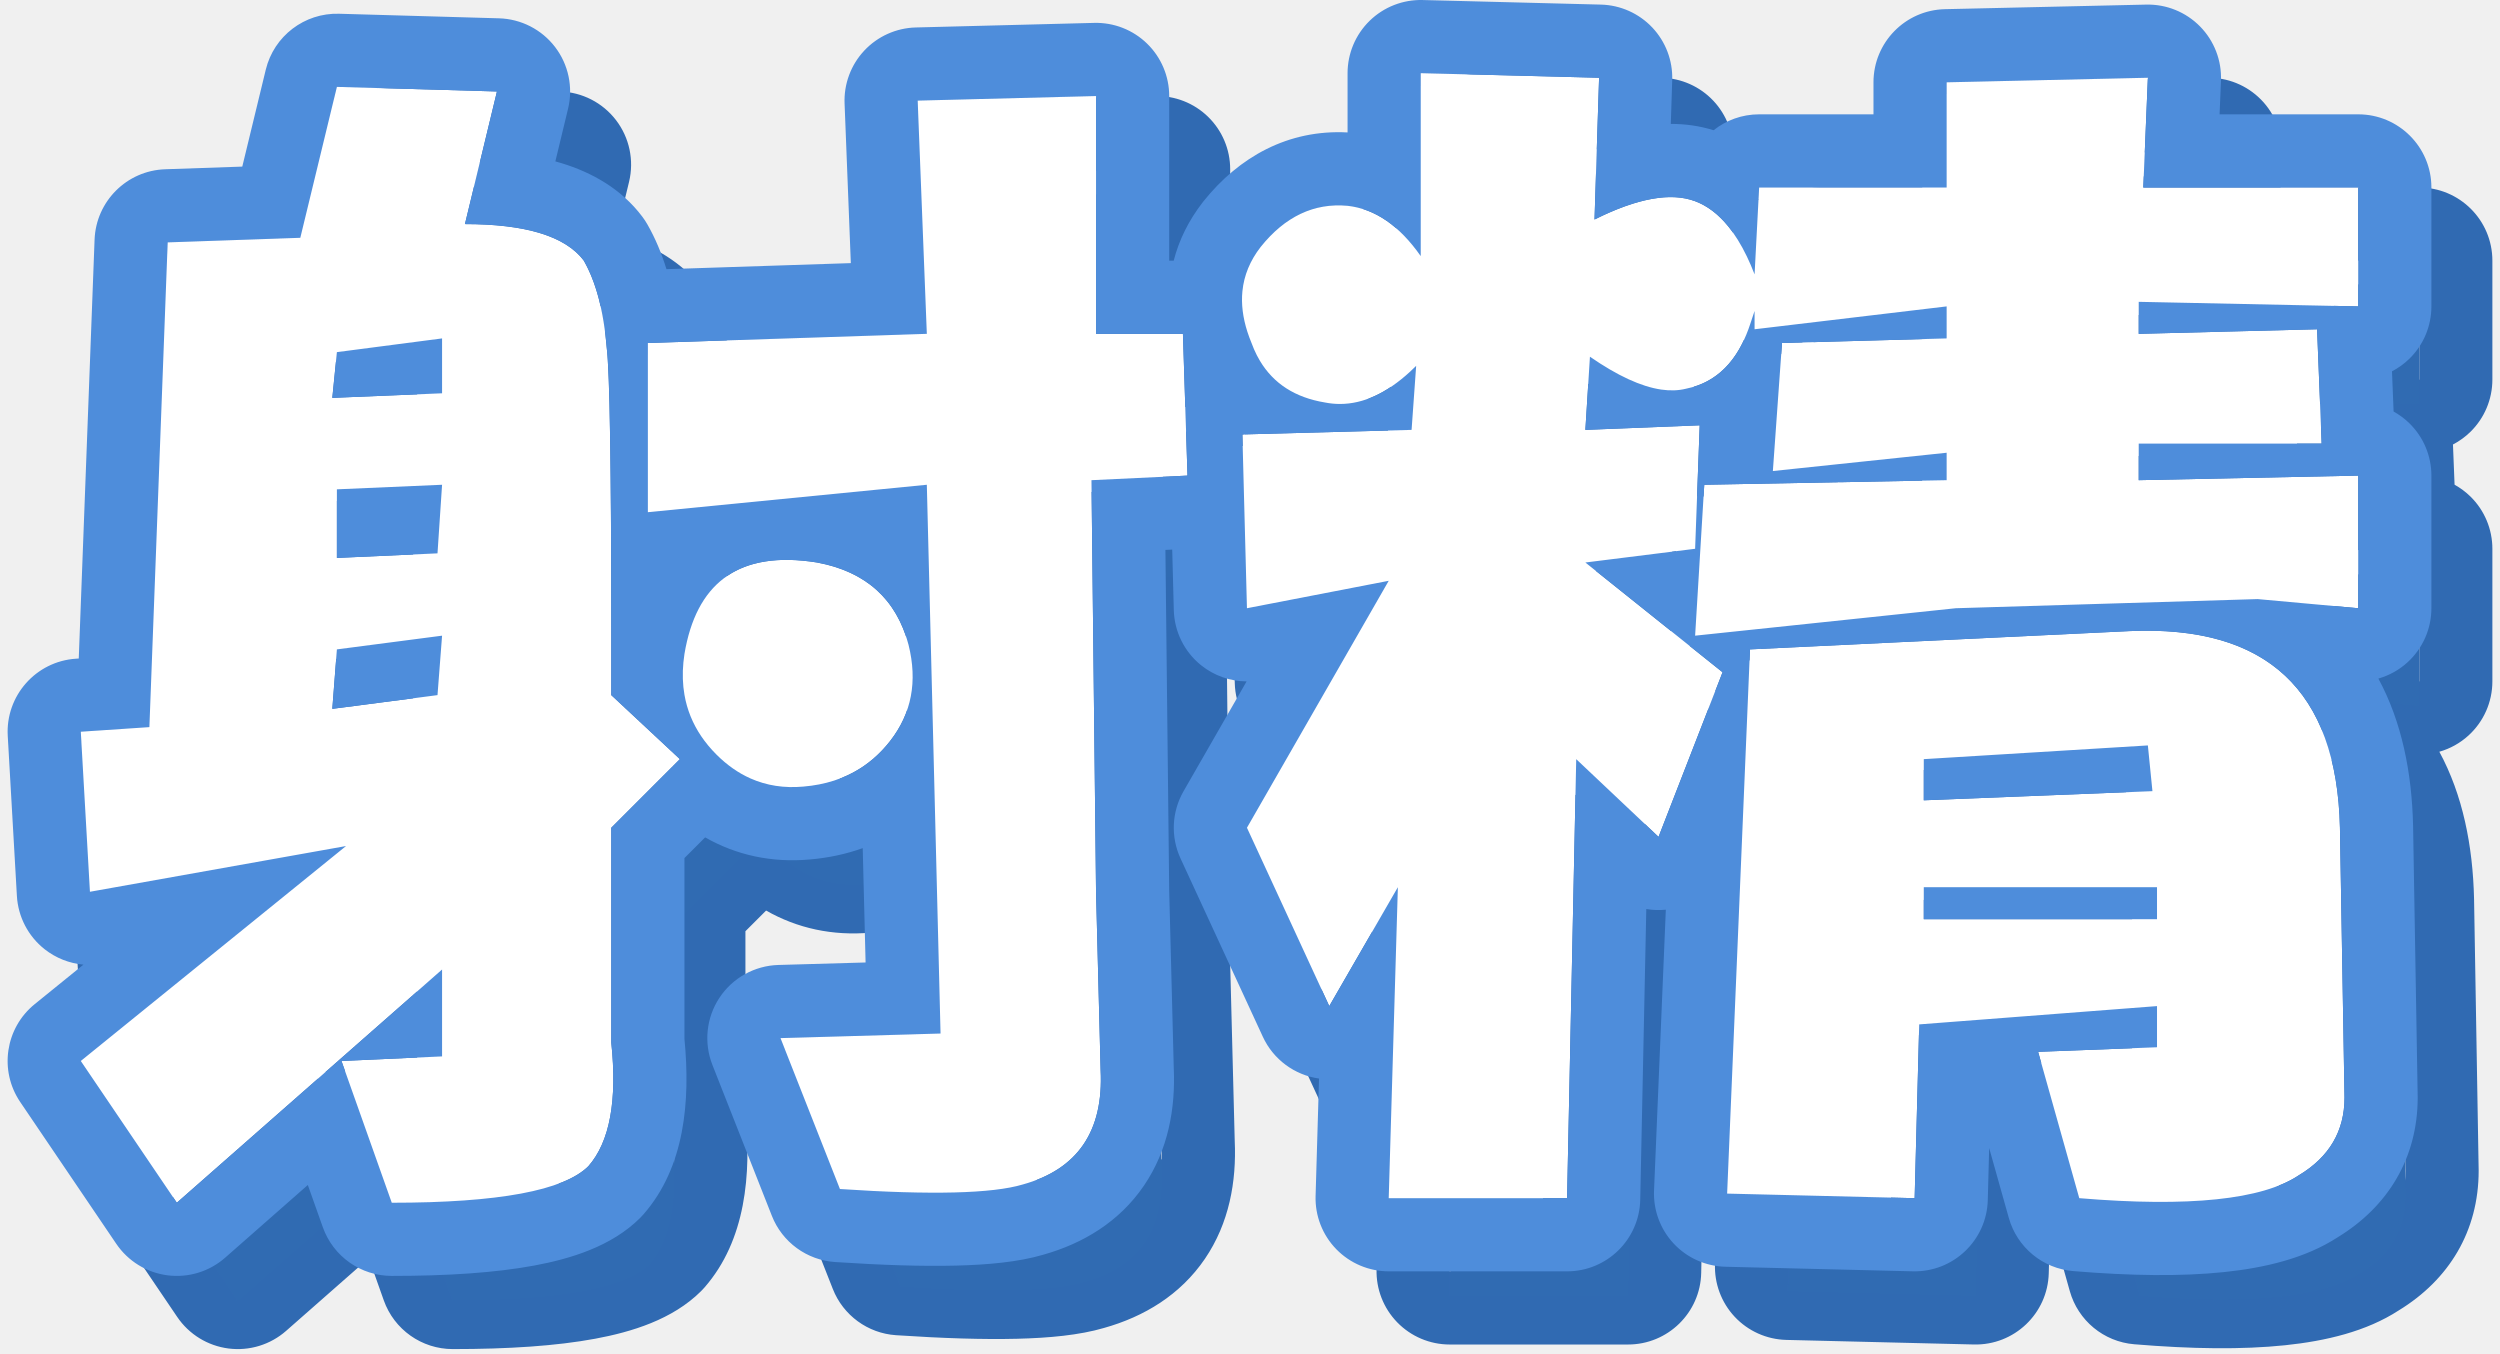
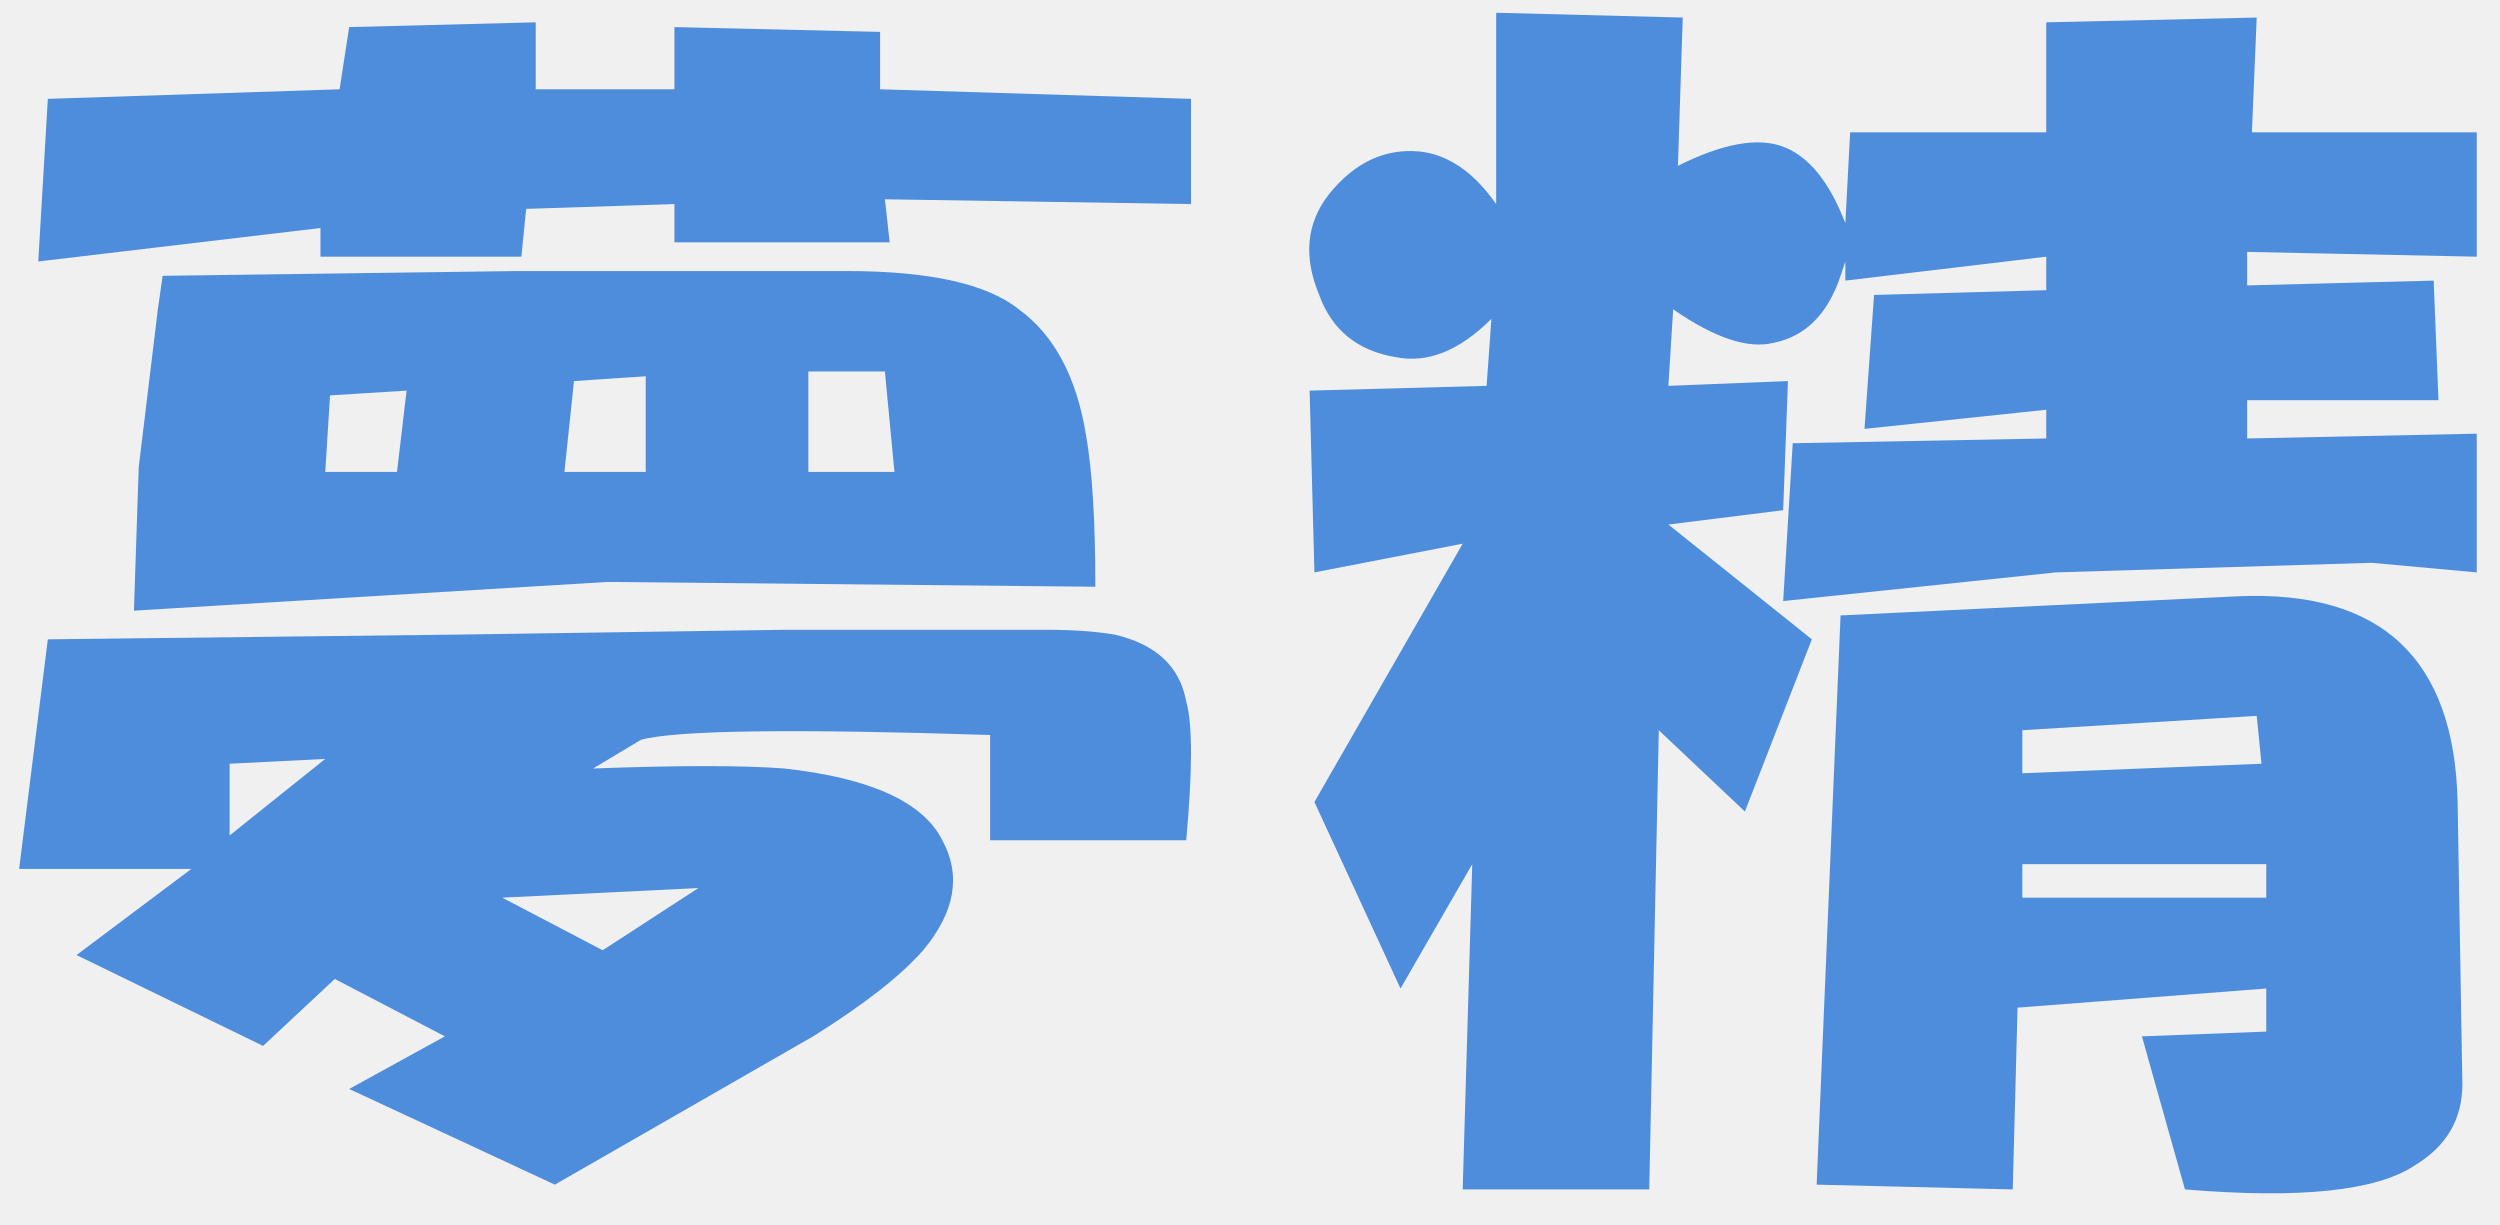
- <svg xmlns="http://www.w3.org/2000/svg" width="205" height="111" viewBox="0 0 205 111" fill="none">
-   <path fill-rule="evenodd" clip-rule="evenodd" d="M11.625 93L33.375 75.375L12.375 79.125L11.625 66L17.25 65.625L18.75 25.875L29.625 25.5L32.625 13.125L45.75 13.5L43.125 24.375C45.532 24.375 47.534 24.607 49.13 25.07C50.849 25.57 52.097 26.338 52.875 27.375C53.286 28.094 53.633 28.918 53.918 29.848C54.296 31.086 54.563 32.512 54.717 34.125C54.729 34.249 54.74 34.374 54.75 34.5C54.931 35.943 55.046 40.443 55.096 48C55.107 49.595 55.114 51.326 55.119 53.193C55.123 54.743 55.125 56.387 55.125 58.125V63L60.75 68.25L55.125 73.875V91.5C55.625 96.25 55 99.625 53.25 101.625C51.25 103.625 45.875 104.625 37.125 104.625L33 93L41.25 92.625V85.5L19.5 104.625L11.625 93ZM30.242 103.169L23.462 109.131C22.169 110.268 20.449 110.795 18.74 110.577C17.031 110.358 15.499 109.416 14.533 107.99L6.658 96.365C4.911 93.786 5.428 90.299 7.848 88.338L11.842 85.101C10.691 84.999 9.581 84.564 8.656 83.834C7.31 82.77 6.483 81.18 6.385 79.467L5.635 66.342C5.447 63.056 7.942 60.232 11.226 60.013L11.458 59.998L12.755 25.649C12.873 22.505 15.4 19.987 18.544 19.879L24.867 19.66L26.794 11.711C27.462 8.958 29.965 7.047 32.797 7.127L45.922 7.502C47.73 7.554 49.418 8.419 50.517 9.856C51.616 11.293 52.007 13.149 51.583 14.908L50.539 19.234C50.72 19.283 50.9 19.336 51.077 19.39C53.485 20.131 55.933 21.453 57.675 23.775C57.825 23.974 57.961 24.182 58.085 24.398C58.738 25.541 59.251 26.774 59.649 28.072L74.768 27.576L74.255 14.485C74.192 12.881 74.775 11.319 75.872 10.147C76.97 8.976 78.492 8.293 80.097 8.252L94.722 7.877C96.339 7.835 97.905 8.449 99.063 9.578C100.222 10.708 100.875 12.257 100.875 13.875V27.375H101.243C101.671 25.708 102.456 24.088 103.639 22.566C103.656 22.545 103.673 22.523 103.69 22.502C106.607 18.856 110.641 16.601 115.5 16.86V12C115.5 10.382 116.154 8.833 117.312 7.703C118.471 6.574 120.037 5.96 121.654 6.002L136.279 6.377C137.877 6.418 139.392 7.095 140.489 8.257C141.586 9.419 142.174 10.971 142.122 12.569L142.006 16.16C143.178 16.16 144.355 16.317 145.515 16.679C146.542 15.861 147.842 15.375 149.25 15.375H158.625V12.75C158.625 9.489 161.229 6.826 164.489 6.752L180.989 6.377C182.647 6.339 184.246 6.989 185.408 8.173C186.569 9.356 187.189 10.968 187.12 12.625L187.005 15.375H198.375C201.689 15.375 204.375 18.061 204.375 21.375V31.125C204.375 32.738 203.726 34.283 202.574 35.412C202.146 35.83 201.664 36.178 201.143 36.449L201.275 39.747C201.745 40.007 202.183 40.331 202.574 40.713C203.726 41.842 204.375 43.387 204.375 45V55.875C204.375 57.561 203.666 59.169 202.421 60.306C201.73 60.937 200.908 61.391 200.026 61.643C201.938 65.171 202.776 69.331 202.874 73.742L202.874 73.773L203.249 95.898C203.25 95.932 203.25 95.966 203.25 96C203.25 100.96 200.809 104.94 196.704 107.449C194.043 109.18 190.715 109.963 187.372 110.311C183.866 110.677 179.711 110.622 175.002 110.229C172.506 110.021 170.402 108.285 169.724 105.874L168.111 100.137L167.998 104.408C167.911 107.716 165.162 110.329 161.854 110.248L146.479 109.873C144.87 109.834 143.344 109.15 142.244 107.975C141.144 106.799 140.563 105.231 140.631 103.623L141.598 80.595C141.06 80.649 140.521 80.63 139.996 80.54L139.499 104.375C139.431 107.639 136.765 110.25 133.5 110.25H118.875C117.253 110.25 115.701 109.593 114.571 108.43C113.441 107.266 112.83 105.695 112.878 104.074L113.161 94.441C111.156 94.158 109.412 92.877 108.553 91.014L101.803 76.389C100.988 74.624 101.079 72.574 102.047 70.888L107.221 61.875C105.876 61.868 104.559 61.409 103.493 60.553C102.118 59.449 101.299 57.796 101.252 56.033L101.122 51.066L100.564 51.093L100.874 79.014L101.247 93.529C101.402 96.886 100.793 100.295 98.806 103.218C96.781 106.195 93.8 107.973 90.537 108.89C88.513 109.487 86.014 109.714 83.4 109.779C80.651 109.848 77.328 109.743 73.476 109.487C71.162 109.332 69.143 107.858 68.293 105.699L63.418 93.324C62.701 91.505 62.916 89.451 63.993 87.819C65.07 86.188 66.875 85.183 68.829 85.127L75.978 84.923L75.743 75.546C74.375 76.038 72.919 76.349 71.396 76.477C68.278 76.757 65.374 76.122 62.821 74.665L61.125 76.36V91.198C61.62 96.291 61.153 101.705 57.766 105.576C57.678 105.676 57.587 105.773 57.493 105.868C55.147 108.214 51.759 109.226 48.816 109.774C45.618 110.369 41.678 110.625 37.125 110.625C34.585 110.625 32.32 109.025 31.471 106.631L30.242 103.169ZM66.538 69.831C67.862 70.419 69.308 70.642 70.875 70.5C72.666 70.351 74.234 69.845 75.579 68.984C76.488 68.401 77.295 67.657 78 66.75C79.75 64.5 80.25 61.875 79.5 58.875C78.799 56.246 77.361 54.354 75.185 53.199C74.678 52.93 74.13 52.701 73.543 52.512C73.057 52.356 72.542 52.227 72 52.125C68.742 51.604 66.197 52.034 64.365 53.415C62.684 54.683 61.604 56.753 61.125 59.625C61.09 59.857 61.061 60.086 61.039 60.312C60.95 61.242 60.979 62.128 61.125 62.972C61.337 64.196 61.796 65.329 62.502 66.373C62.856 66.896 63.272 67.397 63.75 67.875C64.61 68.735 65.54 69.387 66.538 69.831ZM81 45.75L82.125 90.75L69 91.125L73.875 103.5C81.375 104 86.375 103.875 88.875 103.125C93.375 101.875 95.5 98.75 95.25 93.75L94.875 79.125L94.5 45.375L102.375 45L102 33.375H94.875V13.875L80.25 14.25L81 33.375L58.125 34.125V48L81 45.75ZM107.625 34.125C107.754 34.478 107.899 34.813 108.06 35.129C108.14 35.285 108.224 35.437 108.312 35.584C109.43 37.457 111.201 38.596 113.625 39C114.046 39.084 114.466 39.126 114.887 39.125C116.798 39.121 118.71 38.241 120.621 36.483C120.789 36.329 120.957 36.168 121.125 36L120.75 41.25L106.875 41.625L107.25 55.875L118.875 53.625L107.25 73.875L114 88.5L119.625 78.75L118.875 104.25H133.5L134.25 68.25L141 74.625L146.25 61.125L135 52.125L144 51L144.375 40.875L135 41.25L135.375 35.25C137.622 36.805 139.569 37.703 141.219 37.945C141.955 38.053 142.633 38.029 143.25 37.875C143.596 37.806 143.927 37.713 144.244 37.596C144.424 37.53 144.598 37.456 144.769 37.374C144.807 37.356 144.844 37.338 144.882 37.319C145.713 36.899 146.432 36.292 147.039 35.499C147.295 35.164 147.531 34.795 147.747 34.394C147.833 34.235 147.915 34.071 147.995 33.901C148.128 33.616 148.253 33.315 148.369 33C148.414 32.877 148.458 32.752 148.5 32.625L148.875 31.5V33L164.625 31.125V33.75L151.125 34.125L150.375 44.625L164.625 43.125V45.375L144.75 45.75L144 58.125L165.375 55.875L190.125 55.125L198.375 55.875V45L180.375 45.375V42.375H195.375L195 33L180.375 33.375V30.75L198.375 31.125V21.375H180.75L181.125 12.375L164.625 12.75V21.375H149.25L148.875 28.5C148.675 27.979 148.465 27.49 148.245 27.033C148.007 26.537 147.757 26.08 147.496 25.66C146.497 24.053 145.332 22.999 144 22.5C143.744 22.404 143.476 22.328 143.195 22.273C142.763 22.189 142.302 22.152 141.813 22.165C140.134 22.207 138.113 22.819 135.75 24L136.125 12.375L121.5 12V27C119.75 24.5 117.75 23.125 115.5 22.875C112.75 22.625 110.375 23.75 108.375 26.25C107.506 27.367 107.007 28.578 106.878 29.88C106.774 30.928 106.91 32.036 107.285 33.205C107.382 33.507 107.496 33.814 107.625 34.125ZM190.268 59.84C190.09 59.736 189.909 59.636 189.724 59.539C187.086 58.164 183.72 57.568 179.625 57.75L148.5 59.25L146.625 103.875L162 104.25L162.375 90L181.875 88.5V91.875L172.125 92.25L175.5 104.25C184.5 105 190.5 104.375 193.5 102.375C196 100.875 197.25 98.75 197.25 96L196.875 73.875C196.749 68.21 195.229 64.034 192.313 61.349C191.694 60.779 191.013 60.276 190.268 59.84ZM162.75 78.75V81.375H181.875V78.75H162.75ZM162.75 71.625V68.25L181.125 67.125L181.5 70.875L162.75 71.625ZM41.25 58.125L40.875 63L32.25 64.125L32.625 59.25L41.25 58.125ZM32.25 38.625L32.625 34.875L41.25 33.75V38.25L32.25 38.625ZM41.25 45.75L32.625 46.125V51.75L40.875 51.375L41.25 45.75Z" fill="#306AB2" />
-   <g filter="url(#filter0_d_1089_1173)">
-     <path d="M26.375 70.375L5.375 74.125L4.625 61L10.25 60.625L11.75 20.875L22.625 20.5L25.625 8.125L38.75 8.5L36.125 19.375C41.125 19.375 44.375 20.375 45.875 22.375C46.875 24.125 47.5 26.5 47.75 29.5C48 31.5 48.125 39.375 48.125 53.125V58L53.75 63.25L48.125 68.875V86.5C48.625 91.25 48 94.625 46.25 96.625C44.25 98.625 38.875 99.625 30.125 99.625L26 88L34.25 87.625V80.5L12.5 99.625L4.625 88L26.375 70.375ZM33.875 58L34.25 53.125L25.625 54.25L25.25 59.125L33.875 58ZM34.25 33.25V28.75L25.625 29.875L25.25 33.625L34.25 33.25ZM33.875 46.375L34.25 40.75L25.625 41.125V46.75L33.875 46.375ZM51.125 29.125L74 28.375L73.25 9.25L87.875 8.875V28.375H95L95.375 40L87.5 40.375L87.875 74.125L88.25 88.75C88.5 93.75 86.375 96.875 81.875 98.125C79.375 98.875 74.375 99 66.875 98.5L62 86.125L75.125 85.75L74 40.75L51.125 43V29.125ZM56.75 62.875C54.5 60.625 53.625 57.875 54.125 54.625C55.125 48.625 58.75 46.125 65 47.125C69 47.875 71.5 50.125 72.5 53.875C73.25 56.875 72.75 59.5 71 61.75C69.25 64 66.875 65.25 63.875 65.5C61.125 65.75 58.75 64.875 56.75 62.875Z" fill="white" />
-     <path d="M113.75 36.25L114.125 31C111.625 33.5 109.125 34.5 106.625 34C103.625 33.5 101.625 31.875 100.625 29.125C99.375 26.125 99.625 23.5 101.375 21.25C103.375 18.75 105.75 17.625 108.5 17.875C110.75 18.125 112.75 19.5 114.5 22V7L129.125 7.375L128.75 19C132.25 17.25 135 16.75 137 17.5C139 18.25 140.625 20.25 141.875 23.5L142.25 16.375H157.625V7.75L174.125 7.375L173.75 16.375H191.375V26.125L173.375 25.75V28.375L188 28L188.375 37.375H173.375V40.375L191.375 40V50.875L183.125 50.125L158.375 50.875L137 53.125L137.75 40.75L157.625 40.375V38.125L143.375 39.625L144.125 29.125L157.625 28.75V26.125L141.875 28V26.5L141.5 27.625C140.5 30.625 138.75 32.375 136.25 32.875C134.25 33.375 131.625 32.5 128.375 30.25L128 36.25L137.375 35.875L137 46L128 47.125L139.25 56.125L134 69.625L127.25 63.25L126.5 99.25H111.875L112.625 73.75L107 83.5L100.25 68.875L111.875 48.625L100.25 50.875L99.875 36.625L113.75 36.25ZM141.5 54.25L172.625 52.75C183.875 52.25 189.625 57.625 189.875 68.875L190.25 91C190.25 93.75 189 95.875 186.5 97.375C183.5 99.375 177.5 100 168.5 99.25L165.125 87.25L174.875 86.875V83.5L155.375 85L155 99.25L139.625 98.875L141.5 54.25ZM174.875 76.375V73.75H155.75V76.375H174.875ZM174.5 65.875L174.125 62.125L155.75 63.25V66.625L174.5 65.875Z" fill="white" />
-   </g>
-   <path d="M28.375 69.375L7.375 73.125L6.625 60L12.25 59.625L13.75 19.875L24.625 19.5L27.625 7.125L40.75 7.5L38.125 18.375C43.125 18.375 46.375 19.375 47.875 21.375C48.875 23.125 49.5 25.5 49.75 28.5C50 30.5 50.125 38.375 50.125 52.125V57L55.75 62.25L50.125 67.875V85.5C50.625 90.25 50 93.625 48.25 95.625C46.25 97.625 40.875 98.625 32.125 98.625L28 87L36.25 86.625V79.5L14.5 98.625L6.625 87L28.375 69.375ZM35.875 57L36.25 52.125L27.625 53.25L27.25 58.125L35.875 57ZM36.25 32.25V27.75L27.625 28.875L27.25 32.625L36.25 32.25ZM35.875 45.375L36.25 39.75L27.625 40.125V45.75L35.875 45.375ZM53.125 28.125L76 27.375L75.25 8.25L89.875 7.875V27.375H97L97.375 39L89.5 39.375L89.875 73.125L90.25 87.75C90.5 92.75 88.375 95.875 83.875 97.125C81.375 97.875 76.375 98 68.875 97.5L64 85.125L77.125 84.75L76 39.75L53.125 42V28.125ZM58.75 61.875C56.5 59.625 55.625 56.875 56.125 53.625C57.125 47.625 60.75 45.125 67 46.125C71 46.875 73.5 49.125 74.5 52.875C75.25 55.875 74.75 58.5 73 60.75C71.25 63 68.875 64.25 65.875 64.5C63.125 64.75 60.75 63.875 58.75 61.875Z" fill="white" />
-   <path d="M115.75 35.25L116.125 30C113.625 32.5 111.125 33.5 108.625 33C105.625 32.5 103.625 30.875 102.625 28.125C101.375 25.125 101.625 22.5 103.375 20.25C105.375 17.75 107.75 16.625 110.5 16.875C112.75 17.125 114.75 18.5 116.5 21V6L131.125 6.375L130.75 18C134.25 16.25 137 15.75 139 16.5C141 17.25 142.625 19.25 143.875 22.5L144.25 15.375H159.625V6.75L176.125 6.375L175.75 15.375H193.375V25.125L175.375 24.75V27.375L190 27L190.375 36.375H175.375V39.375L193.375 39V49.875L185.125 49.125L160.375 49.875L139 52.125L139.75 39.75L159.625 39.375V37.125L145.375 38.625L146.125 28.125L159.625 27.75V25.125L143.875 27V25.5L143.5 26.625C142.5 29.625 140.75 31.375 138.25 31.875C136.25 32.375 133.625 31.5 130.375 29.25L130 35.25L139.375 34.875L139 45L130 46.125L141.25 55.125L136 68.625L129.25 62.25L128.5 98.25H113.875L114.625 72.75L109 82.5L102.25 67.875L113.875 47.625L102.25 49.875L101.875 35.625L115.75 35.25ZM143.5 53.25L174.625 51.75C185.875 51.25 191.625 56.625 191.875 67.875L192.25 90C192.25 92.75 191 94.875 188.5 96.375C185.5 98.375 179.5 99 170.5 98.25L167.125 86.25L176.875 85.875V82.5L157.375 84L157 98.25L141.625 97.875L143.5 53.25ZM176.875 75.375V72.75H157.75V75.375H176.875ZM176.5 64.875L176.125 61.125L157.75 62.25V65.625L176.5 64.875Z" fill="white" />
-   <path fill-rule="evenodd" clip-rule="evenodd" d="M6.625 87L28.375 69.375L7.375 73.125L6.625 60L12.25 59.625L13.75 19.875L24.625 19.5L27.625 7.125L40.75 7.5L38.125 18.375C40.532 18.375 42.534 18.607 44.13 19.07C45.849 19.57 47.097 20.338 47.875 21.375C48.286 22.094 48.633 22.918 48.918 23.848C49.296 25.086 49.563 26.512 49.717 28.125C49.729 28.249 49.74 28.374 49.75 28.5C49.931 29.943 50.046 34.443 50.096 42C50.107 43.595 50.114 45.326 50.119 47.193C50.123 48.743 50.125 50.387 50.125 52.125V57L55.75 62.25L50.125 67.875V85.5C50.625 90.25 50 93.625 48.25 95.625C46.25 97.625 40.875 98.625 32.125 98.625L28 87L36.25 86.625V79.5L14.5 98.625L6.625 87ZM25.242 97.169L18.462 103.131C17.169 104.268 15.449 104.795 13.74 104.577C12.031 104.358 10.499 103.416 9.533 101.99L1.658 90.365C-0.089 87.786 0.428 84.299 2.848 82.338L6.842 79.101C5.691 78.999 4.581 78.564 3.656 77.834C2.31 76.77 1.483 75.18 1.385 73.467L0.635 60.342C0.447 57.056 2.942 54.232 6.226 54.013L6.458 53.998L7.755 19.649C7.873 16.505 10.4 13.987 13.543 13.879L19.867 13.661L21.794 5.711C22.462 2.958 24.965 1.047 27.797 1.127L40.922 1.502C42.73 1.554 44.418 2.419 45.517 3.856C46.616 5.293 47.007 7.149 46.583 8.908L45.539 13.234C45.72 13.283 45.9 13.336 46.077 13.39C48.485 14.131 50.933 15.453 52.675 17.775C52.825 17.974 52.961 18.182 53.085 18.398C53.738 19.541 54.251 20.774 54.649 22.072L69.768 21.576L69.255 8.485C69.192 6.881 69.775 5.318 70.872 4.147C71.97 2.976 73.492 2.293 75.097 2.252L89.722 1.877C91.339 1.835 92.905 2.449 94.063 3.578C95.222 4.708 95.875 6.257 95.875 7.875V21.375H96.243C96.671 19.708 97.456 18.088 98.639 16.566C98.656 16.545 98.673 16.523 98.69 16.502C101.607 12.856 105.641 10.601 110.5 10.86V6C110.5 4.382 111.154 2.833 112.312 1.703C113.471 0.574 115.037 -0.039 116.654 0.002L131.279 0.377C132.877 0.418 134.392 1.095 135.489 2.257C136.586 3.419 137.174 4.971 137.122 6.568L137.006 10.16C138.178 10.16 139.355 10.317 140.515 10.679C141.542 9.862 142.842 9.375 144.25 9.375H153.625V6.75C153.625 3.489 156.229 0.826 159.489 0.752L175.989 0.377C177.647 0.339 179.246 0.989 180.408 2.173C181.569 3.356 182.189 4.968 182.12 6.625L182.005 9.375H193.375C196.689 9.375 199.375 12.061 199.375 15.375V25.125C199.375 26.738 198.726 28.283 197.574 29.412C197.146 29.83 196.664 30.178 196.143 30.448L196.275 33.747C196.745 34.007 197.183 34.331 197.574 34.713C198.726 35.842 199.375 37.387 199.375 39V49.875C199.375 51.561 198.666 53.169 197.421 54.306C196.73 54.937 195.908 55.391 195.026 55.643C196.938 59.171 197.776 63.331 197.874 67.742L197.874 67.773L198.249 89.898C198.25 89.932 198.25 89.966 198.25 90C198.25 94.96 195.809 98.94 191.704 101.449C189.043 103.18 185.715 103.963 182.372 104.311C178.866 104.677 174.711 104.622 170.002 104.229C167.506 104.021 165.402 102.285 164.724 99.874L163.111 94.137L162.998 98.408C162.911 101.716 160.162 104.329 156.854 104.248L141.479 103.873C139.87 103.834 138.344 103.15 137.244 101.975C136.144 100.799 135.563 99.231 135.631 97.623L136.598 74.595C136.06 74.649 135.521 74.63 134.996 74.54L134.499 98.375C134.431 101.639 131.765 104.25 128.5 104.25H113.875C112.253 104.25 110.701 103.593 109.571 102.43C108.441 101.266 107.83 99.695 107.878 98.074L108.161 88.441C106.156 88.158 104.412 86.877 103.553 85.014L96.802 70.389C95.988 68.624 96.079 66.574 97.047 64.888L102.221 55.875C100.876 55.868 99.559 55.409 98.493 54.553C97.118 53.449 96.299 51.796 96.252 50.033L96.122 45.066L95.564 45.093L95.874 73.014L96.247 87.529C96.403 90.886 95.793 94.294 93.806 97.218C91.781 100.195 88.8 101.973 85.537 102.89C83.513 103.487 81.014 103.714 78.4 103.779C75.651 103.848 72.328 103.743 68.476 103.487C66.162 103.332 64.143 101.858 63.293 99.699L58.418 87.324C57.701 85.505 57.916 83.451 58.993 81.819C60.07 80.188 61.875 79.183 63.829 79.127L70.978 78.923L70.743 69.546C69.375 70.038 67.919 70.349 66.396 70.477C63.278 70.757 60.374 70.122 57.821 68.665L56.125 70.36V85.198C56.62 90.291 56.153 95.705 52.766 99.576C52.678 99.676 52.587 99.773 52.493 99.868C50.147 102.214 46.759 103.226 43.816 103.774C40.618 104.369 36.678 104.625 32.125 104.625C29.585 104.625 27.32 103.025 26.471 100.631L25.242 97.169ZM61.538 63.831C62.862 64.419 64.308 64.642 65.875 64.5C67.666 64.351 69.234 63.845 70.579 62.983C71.488 62.401 72.295 61.657 73 60.75C74.75 58.5 75.25 55.875 74.5 52.875C73.799 50.246 72.361 48.354 70.185 47.199C69.678 46.93 69.13 46.701 68.543 46.512C68.057 46.356 67.542 46.227 67 46.125C63.742 45.604 61.197 46.034 59.365 47.415C57.684 48.683 56.604 50.753 56.125 53.625C56.09 53.857 56.061 54.086 56.039 54.312C55.95 55.242 55.979 56.128 56.125 56.972C56.337 58.196 56.796 59.329 57.502 60.373C57.856 60.896 58.272 61.397 58.75 61.875C59.61 62.735 60.54 63.387 61.538 63.831ZM76 39.75L77.125 84.75L64 85.125L68.875 97.5C76.375 98 81.375 97.875 83.875 97.125C88.375 95.875 90.5 92.75 90.25 87.75L89.875 73.125L89.5 39.375L97.375 39L97 27.375H89.875V7.875L75.25 8.25L76 27.375L53.125 28.125V42L76 39.75ZM102.625 28.125C102.754 28.478 102.899 28.813 103.06 29.129C103.14 29.285 103.224 29.437 103.312 29.584C104.43 31.457 106.201 32.596 108.625 33C109.046 33.084 109.466 33.126 109.887 33.125C111.798 33.121 113.71 32.241 115.621 30.483C115.789 30.329 115.957 30.168 116.125 30L115.75 35.25L101.875 35.625L102.25 49.875L113.875 47.625L102.25 67.875L109 82.5L114.625 72.75L113.875 98.25H128.5L129.25 62.25L136 68.625L141.25 55.125L130 46.125L139 45L139.375 34.875L130 35.25L130.375 29.25C132.622 30.805 134.569 31.703 136.219 31.945C136.955 32.053 137.633 32.029 138.25 31.875C138.596 31.806 138.927 31.713 139.244 31.596C139.424 31.53 139.598 31.456 139.769 31.374C139.807 31.356 139.844 31.338 139.882 31.319C140.713 30.899 141.432 30.292 142.039 29.499C142.295 29.164 142.531 28.795 142.747 28.394C142.833 28.235 142.915 28.071 142.995 27.901C143.128 27.616 143.253 27.315 143.369 27C143.414 26.877 143.458 26.752 143.5 26.625L143.875 25.5V27L159.625 25.125V27.75L146.125 28.125L145.375 38.625L159.625 37.125V39.375L139.75 39.75L139 52.125L160.375 49.875L185.125 49.125L193.375 49.875V39L175.375 39.375V36.375H190.375L190 27L175.375 27.375V24.75L193.375 25.125V15.375H175.75L176.125 6.375L159.625 6.75V15.375H144.25L143.875 22.5C143.675 21.979 143.465 21.49 143.245 21.033C143.007 20.537 142.757 20.08 142.496 19.66C141.497 18.053 140.332 16.999 139 16.5C138.744 16.404 138.476 16.328 138.195 16.273C137.763 16.189 137.302 16.152 136.813 16.165C135.134 16.207 133.113 16.819 130.75 18L131.125 6.375L116.5 6V21C114.75 18.5 112.75 17.125 110.5 16.875C107.75 16.625 105.375 17.75 103.375 20.25C102.506 21.367 102.007 22.578 101.878 23.88C101.774 24.928 101.91 26.036 102.285 27.204C102.382 27.507 102.496 27.814 102.625 28.125ZM185.268 53.84C185.09 53.736 184.909 53.636 184.724 53.539C182.086 52.164 178.72 51.568 174.625 51.75L143.5 53.25L141.625 97.875L157 98.25L157.375 84L176.875 82.5V85.875L167.125 86.25L170.5 98.25C179.5 99 185.5 98.375 188.5 96.375C191 94.875 192.25 92.75 192.25 90L191.875 67.875C191.749 62.21 190.229 58.034 187.313 55.349C186.694 54.779 186.013 54.276 185.268 53.84ZM157.75 72.75V75.375H176.875V72.75H157.75ZM157.75 65.625V62.25L176.125 61.125L176.5 64.875L157.75 65.625ZM36.25 52.125L35.875 57L27.25 58.125L27.625 53.25L36.25 52.125ZM27.25 32.625L27.625 28.875L36.25 27.75V32.25L27.25 32.625ZM36.25 39.75L27.625 40.125V45.75L35.875 45.375L36.25 39.75Z" fill="#4E8DDB" />
-   <defs>
-     <filter id="filter0_d_1089_1173" x="4.625" y="7" width="193.75" height="99.625" filterUnits="userSpaceOnUse" color-interpolation-filters="sRGB">
-       <feFlood flood-opacity="0" result="BackgroundImageFix" />
-       <feColorMatrix in="SourceAlpha" type="matrix" values="0 0 0 0 0 0 0 0 0 0 0 0 0 0 0 0 0 0 127 0" result="hardAlpha" />
-       <feOffset dx="7" dy="7" />
-       <feComposite in2="hardAlpha" operator="out" />
-       <feColorMatrix type="matrix" values="0 0 0 0 0.19 0 0 0 0 0.418 0 0 0 0 0.7 0 0 0 1 0" />
-       <feBlend mode="normal" in2="BackgroundImageFix" result="effect1_dropShadow_1089_1173" />
-       <feBlend mode="normal" in="SourceGraphic" in2="effect1_dropShadow_1089_1173" result="shape" />
-     </filter>
-   </defs>
+ <svg xmlns="http://www.w3.org/2000/svg" width="98" height="48" viewBox="0 0 98 48" fill="none">
+   <path d="M1.875 25.062L18 24.875L30.75 24.688H35.062C38.938 24.688 40.938 24.688 41.062 24.688C42.062 24.688 42.938 24.75 43.688 24.875C45.312 25.25 46.25 26.125 46.5 27.5C46.75 28.375 46.75 30.188 46.5 32.938H38.812V28.812C31.062 28.562 26.5 28.625 25.125 29L23.25 30.125C26.625 30 29.125 30 30.75 30.125C34.125 30.5 36.188 31.438 36.938 32.938C37.688 34.312 37.438 35.75 36.188 37.25C35.312 38.25 33.875 39.375 31.875 40.625L21.75 46.438L13.688 42.688L17.438 40.625L13.125 38.375L10.312 41L3 37.438L7.5 34.062H0.75L1.875 25.062ZM1.875 3.875L13.312 3.5L13.688 1.062L21 0.875V3.5H26.438V1.062L34.5 1.25V3.5L46.688 3.875V8L34.688 7.812L34.875 9.5H26.438V8L20.625 8.188L20.438 10.062H12.562V8.938L1.5 10.25L1.875 3.875ZM6.375 10.812L20.25 10.625H33.188C36.438 10.625 38.688 11.125 39.938 12.125C41.312 13.125 42.188 14.75 42.562 17C42.812 18.375 42.938 20.375 42.938 23L23.812 22.812L5.25 23.938L5.438 18.312L6.188 12.125L6.375 10.812ZM12.75 29.75L9 29.938V32.75L12.75 29.75ZM15.562 18.5L15.938 15.312L12.938 15.5L12.75 18.5H15.562ZM23.625 37.25L27.375 34.812L19.688 35.188L23.625 37.25ZM25.312 18.5V14.75L22.5 14.938L22.125 18.5H25.312ZM35.062 18.5L34.688 14.562H31.688V18.5H35.062ZM58.275 15.125L58.462 12.5C57.212 13.75 55.962 14.25 54.712 14C53.212 13.75 52.212 12.938 51.712 11.562C51.087 10.062 51.212 8.75 52.087 7.625C53.087 6.375 54.275 5.812 55.65 5.938C56.775 6.062 57.775 6.75 58.65 8V0.5L65.963 0.688L65.775 6.5C67.525 5.625 68.9 5.375 69.9 5.75C70.9 6.125 71.713 7.125 72.338 8.75L72.525 5.188H80.213V0.875L88.463 0.688L88.275 5.188H97.088V10.062L88.088 9.875V11.188L95.4 11L95.588 15.688H88.088V17.188L97.088 17V22.438L92.963 22.062L80.588 22.438L69.9 23.562L70.275 17.375L80.213 17.188V16.062L73.088 16.812L73.463 11.562L80.213 11.375V10.062L72.338 11V10.25L72.15 10.812C71.65 12.312 70.775 13.188 69.525 13.438C68.525 13.688 67.213 13.25 65.588 12.125L65.4 15.125L70.088 14.938L69.9 20L65.4 20.562L71.025 25.062L68.4 31.812L65.025 28.625L64.65 46.625H57.337L57.712 33.875L54.9 38.75L51.525 31.438L57.337 21.312L51.525 22.438L51.337 15.312L58.275 15.125ZM72.15 24.125L87.713 23.375C93.338 23.125 96.213 25.812 96.338 31.438L96.525 42.5C96.525 43.875 95.9 44.938 94.65 45.688C93.15 46.688 90.15 47 85.65 46.625L83.963 40.625L88.838 40.438V38.75L79.088 39.5L78.9 46.625L71.213 46.438L72.15 24.125ZM88.838 35.188V33.875H79.275V35.188H88.838ZM88.65 29.938L88.463 28.062L79.275 28.625V30.312L88.65 29.938Z" fill="#4E8DDB" />
</svg>
